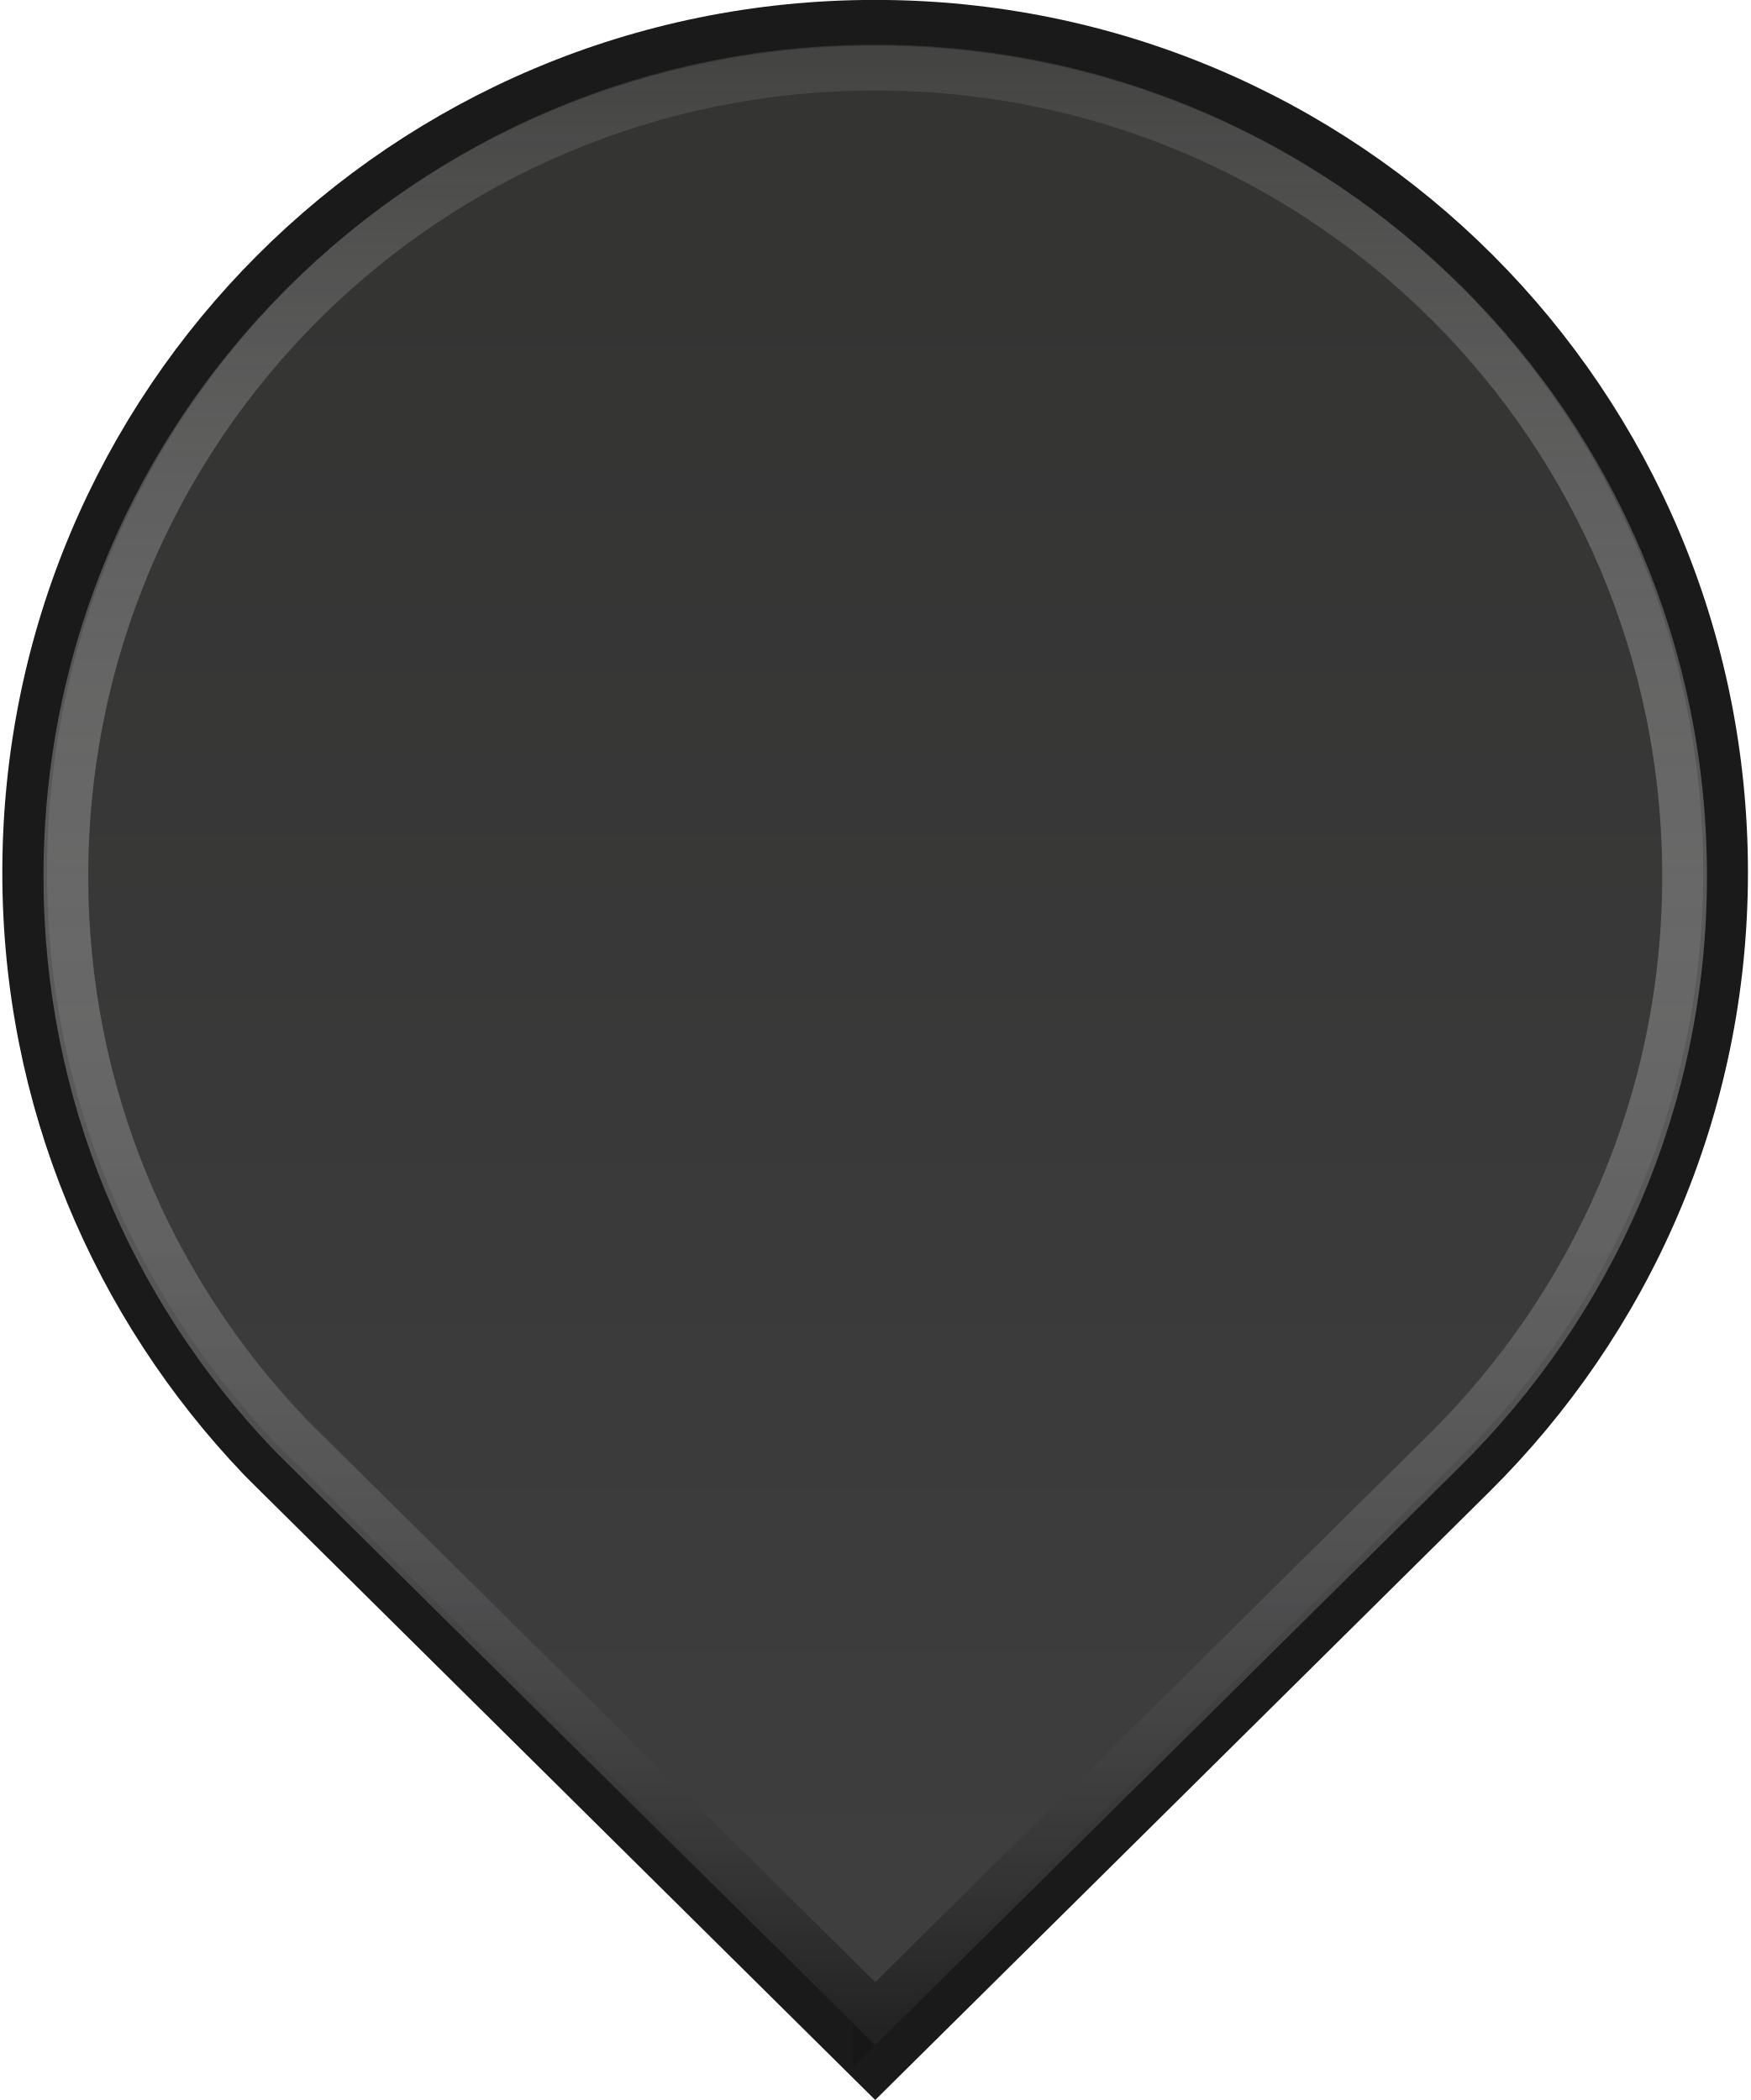
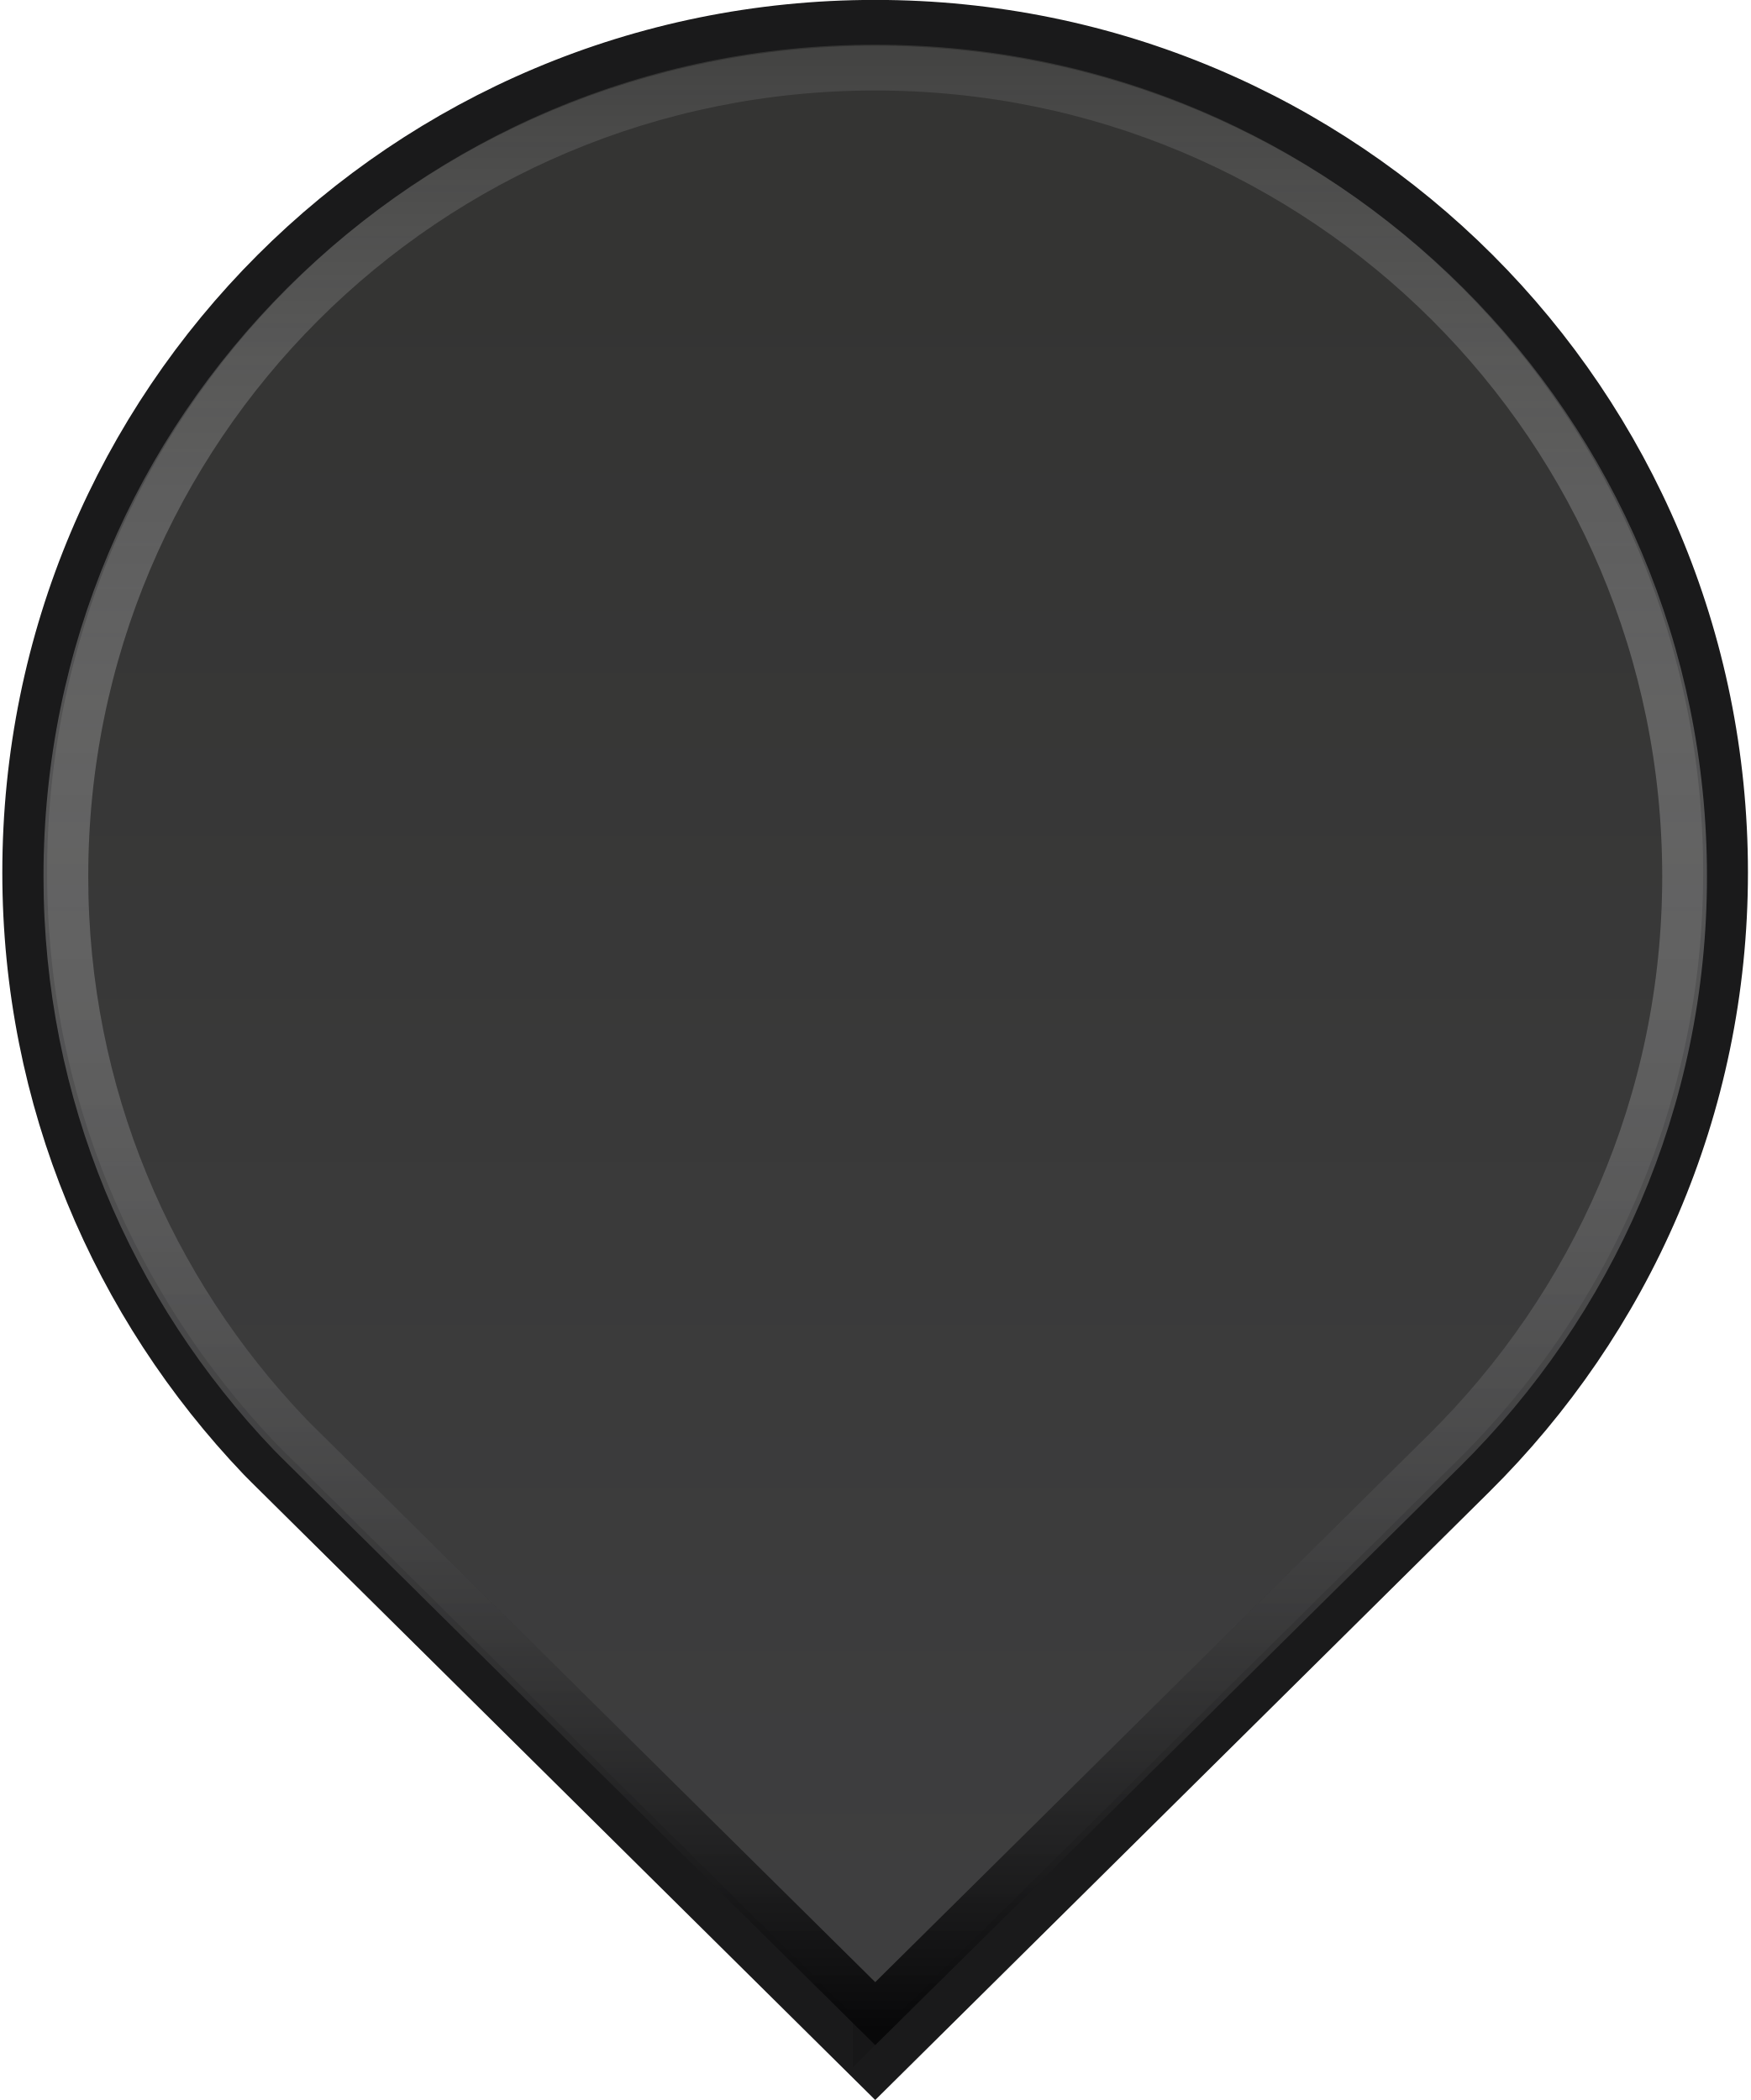
<svg xmlns="http://www.w3.org/2000/svg" xmlns:xlink="http://www.w3.org/1999/xlink" width="40" height="48" id="svg33222" version="1.1">
  <defs id="defs33224">
    <linearGradient id="linearGradient4228">
      <stop id="stop4230" offset="0" style="stop-color:#3f3f40;stop-opacity:1" />
      <stop id="stop4232" offset="1" style="stop-color:#343433;stop-opacity:1" />
    </linearGradient>
    <linearGradient id="linearGradient4222">
      <stop id="stop4224" offset="0" style="stop-color:#b2b2b2;stop-opacity:1" />
      <stop id="stop4226" offset="1" style="stop-color:#343433;stop-opacity:1" />
    </linearGradient>
    <linearGradient id="linearGradient4532">
      <stop style="stop-color:#ffffff;stop-opacity:0.1" offset="0" id="stop4534" />
-       <stop style="stop-color:#232324;stop-opacity:1" offset="1" id="stop4536" />
+       <stop style="stop-color:#080809;stop-opacity:1" offset="1" id="stop4536" />
    </linearGradient>
    <linearGradient id="linearGradient4205">
      <stop style="stop-color:#b2b2b2;stop-opacity:1" offset="0" id="stop4207" />
      <stop style="stop-color:#acacb0;stop-opacity:1" offset="1" id="stop4209" />
    </linearGradient>
    <linearGradient id="linearGradient4985">
      <stop style="stop-color:#a5a5a5;stop-opacity:1;" offset="0" id="stop4987" />
      <stop id="stop4993" offset="0.4" style="stop-color:#969696;stop-opacity:1;" />
      <stop style="stop-color:#878787;stop-opacity:1;" offset="1" id="stop4989" />
    </linearGradient>
    <linearGradient id="linearGradient3813">
      <stop style="stop-color:#000000;stop-opacity:0.455;" offset="0" id="stop3815" />
      <stop style="stop-color:#000000;stop-opacity:0;" offset="1" id="stop3817" />
    </linearGradient>
    <linearGradient id="linearGradient3805">
      <stop style="stop-color:#000000;stop-opacity:1;" offset="0" id="stop3807" />
      <stop style="stop-color:#000000;stop-opacity:0;" offset="1" id="stop3809" />
    </linearGradient>
    <linearGradient id="linearGradient3818">
      <stop style="stop-color:#5c5c5c;stop-opacity:1;" offset="0" id="stop3820" />
      <stop id="stop3826" offset="0.4" style="stop-color:#464646;stop-opacity:1;" />
      <stop style="stop-color:#404040;stop-opacity:1;" offset="1" id="stop3822" />
    </linearGradient>
    <linearGradient id="linearGradient3825">
      <stop style="stop-color:#ffffff;stop-opacity:0.06;" offset="0" id="stop3827" />
      <stop id="stop3833" offset="1" style="stop-color:#000000;stop-opacity:0.08;" />
    </linearGradient>
    <linearGradient id="linearGradient3774">
      <stop style="stop-color:#222222;stop-opacity:1;" offset="0" id="stop3776" />
      <stop id="stop4312" offset="0.4" style="stop-color:#141414;stop-opacity:1;" />
      <stop style="stop-color:#1c1c1c;stop-opacity:1;" offset="1" id="stop3778" />
    </linearGradient>
    <linearGradient id="linearGradient3850">
      <stop style="stop-color:#006aa8;stop-opacity:1;" offset="0" id="stop3852" />
      <stop id="stop3858" offset="0.609" style="stop-color:#21adff;stop-opacity:1;" />
      <stop style="stop-color:#ffffff;stop-opacity:1;" offset="1" id="stop3854" />
    </linearGradient>
    <linearGradient id="linearGradient3764">
      <stop style="stop-color:#ffffff;stop-opacity:0.02;" offset="0" id="stop3766" />
      <stop style="stop-color:#000000;stop-opacity:0.18;" offset="1" id="stop3768" />
    </linearGradient>
    <linearGradient id="linearGradient3845">
      <stop style="stop-color:#121212;stop-opacity:1;" offset="0" id="stop3847" />
      <stop style="stop-color:#080808;stop-opacity:1;" offset="1" id="stop3849" />
    </linearGradient>
    <linearGradient id="linearGradient3837">
      <stop style="stop-color:#ffffff;stop-opacity:1;" offset="0" id="stop3839" />
      <stop style="stop-color:#ffffff;stop-opacity:0.179;" offset="1" id="stop3841" />
    </linearGradient>
    <linearGradient xlink:href="#linearGradient3837" id="linearGradient3843" x1="8" y1="1.925" x2="8" y2="14.003" gradientUnits="userSpaceOnUse" gradientTransform="matrix(0.8485528,0,0,0.9192655,-12.78842,1.105508)" />
    <linearGradient xlink:href="#linearGradient3850" id="linearGradient3856" x1="8.046" y1="9.912" x2="8.046" y2="3.841" gradientUnits="userSpaceOnUse" gradientTransform="matrix(0.9980459,0,0,1.012667,-22.06412,0.9669824)" />
    <linearGradient id="linearGradient3781">
      <stop style="stop-color:#dbdbdb;stop-opacity:1;" offset="0" id="stop3783" />
      <stop style="stop-color:#b8b8b8;stop-opacity:1;" offset="1" id="stop3785" />
    </linearGradient>
    <linearGradient xlink:href="#linearGradient3850-7" id="linearGradient3856-0" x1="8.046" y1="9.912" x2="8.046" y2="3.841" gradientUnits="userSpaceOnUse" gradientTransform="matrix(0.9980459,0,0,1.012667,-0.4764796,0.03307433)" />
    <linearGradient id="linearGradient3850-7">
      <stop style="stop-color:#006aa8;stop-opacity:1;" offset="0" id="stop3852-3" />
      <stop style="stop-color:#5dc3ff;stop-opacity:1;" offset="1" id="stop3854-7" />
    </linearGradient>
    <linearGradient xlink:href="#linearGradient3845-8" id="linearGradient3851-4" x1="8" y1="1.537" x2="8" y2="13.463" gradientUnits="userSpaceOnUse" gradientTransform="matrix(0.9336199,0,0,1.014962,0.0417955,-0.02050801)" />
    <linearGradient id="linearGradient3845-8">
      <stop style="stop-color:#1c1c1c;stop-opacity:1;" offset="0" id="stop3847-5" />
      <stop style="stop-color:#141414;stop-opacity:1;" offset="1" id="stop3849-5" />
    </linearGradient>
    <linearGradient xlink:href="#linearGradient3845" id="linearGradient3867" gradientUnits="userSpaceOnUse" gradientTransform="matrix(0.8666667,0,0,0.9285715,0.06666681,1.035714)" x1="8" y1="1.537" x2="8" y2="13.463" />
    <filter id="filter4389" style="color-interpolation-filters:sRGB">
      <feFlood id="feFlood4391" flood-opacity="0.22" flood-color="rgb(0,0,0)" result="flood" />
      <feComposite id="feComposite4393" in2="SourceGraphic" in="flood" operator="in" result="composite1" />
      <feGaussianBlur id="feGaussianBlur4395" stdDeviation="0.5" result="blur" />
      <feOffset id="feOffset4397" dx="0.5" dy="1.5" result="offset" />
      <feComposite id="feComposite4399" in2="offset" in="SourceGraphic" operator="over" result="composite2" />
    </filter>
    <filter id="filter4389-0" style="color-interpolation-filters:sRGB">
      <feFlood id="feFlood4391-9" flood-opacity="0.22" flood-color="rgb(0,0,0)" result="flood" />
      <feComposite id="feComposite4393-5" in2="SourceGraphic" in="flood" operator="in" result="composite1" />
      <feGaussianBlur id="feGaussianBlur4395-1" stdDeviation="0.5" result="blur" />
      <feOffset id="feOffset4397-3" dx="0.5" dy="1.5" result="offset" />
      <feComposite id="feComposite4399-9" in2="offset" in="SourceGraphic" operator="over" result="composite2" />
    </filter>
    <linearGradient xlink:href="#linearGradient4985-4" id="linearGradient4991-9" x1="10" y1="1" x2="10" y2="23" gradientUnits="userSpaceOnUse" />
    <linearGradient id="linearGradient4985-4">
      <stop style="stop-color:#5f5f5f;stop-opacity:1;" offset="0" id="stop4987-0" />
      <stop id="stop4993-3" offset="0.4" style="stop-color:#3c3c3c;stop-opacity:1;" />
      <stop style="stop-color:#363636;stop-opacity:1;" offset="1" id="stop4989-7" />
    </linearGradient>
    <clipPath clipPathUnits="userSpaceOnUse" id="clipPath4297">
      <path style="color:#000000;display:inline;overflow:visible;visibility:visible;fill:none;fill-opacity:1;stroke:#1c1c1c;stroke-width:1.013;stroke-miterlimit:4;stroke-dasharray:none;stroke-opacity:1;marker:none;enable-background:accumulate" d="m -13.954,-11.424 -6.677,6.614 c -1.734,1.718 -2.816,4.096 -2.816,6.741 0,5.257 4.237,9.494 9.494,9.494 5.257,0 9.494,-4.237 9.494,-9.494 0,-2.548 -1.003,-4.849 -2.627,-6.551 -0.051,-0.053 -0.106,-0.106 -0.158,-0.158 l -6.709,-6.646 z" id="path4299" />
    </clipPath>
    <linearGradient xlink:href="#linearGradient4205" id="linearGradient4225" x1="10.017" y1="15.957" x2="10.017" y2="-7.944" gradientUnits="userSpaceOnUse" />
    <linearGradient xlink:href="#linearGradient4205" id="linearGradient4233" x1="10.017" y1="15.957" x2="10.017" y2="-7.944" gradientUnits="userSpaceOnUse" />
    <linearGradient xlink:href="#linearGradient4205" id="linearGradient4241" x1="10.017" y1="15.957" x2="10.017" y2="-7.944" gradientUnits="userSpaceOnUse" />
    <linearGradient xlink:href="#linearGradient4228" id="linearGradient4385" gradientUnits="userSpaceOnUse" x1="7.643" y1="-7.307" x2="7.643" y2="12.709" />
    <linearGradient xlink:href="#linearGradient4222" id="linearGradient4387" gradientUnits="userSpaceOnUse" x1="10.017" y1="15.957" x2="10.017" y2="-7.944" />
    <linearGradient xlink:href="#linearGradient4532" id="linearGradient4538" x1="13.444" y1="15.057" x2="13.444" y2="-7.004" gradientUnits="userSpaceOnUse" gradientTransform="matrix(2.046909,0,0,2.046909,-0.2683532,-16.40931)" />
  </defs>
  <g id="layer1" transform="translate(0,32)">
    <g id="g4354" transform="matrix(1,0,0,-1,-0.200741,-16.32595)">
      <g transform="matrix(-2.046909,0,0,2.046909,40.66983,-16.40931)" id="g4207" style="fill:url(#linearGradient4387);fill-opacity:1;stroke:#1a1a1b;stroke-width:0.5;stroke-miterlimit:4;stroke-dasharray:none;stroke-opacity:1">
        <path style="color:#000000;display:inline;overflow:visible;visibility:visible;fill:url(#linearGradient4385);fill-opacity:1;stroke:#1a1a1b;stroke-width:0.5;stroke-miterlimit:4;stroke-dasharray:none;stroke-opacity:1;marker:none;enable-background:accumulate" d="m 10,-7.424 -6.677,6.614 c -1.734,1.718 -2.816,4.096 -2.816,6.741 0,5.257 4.237,9.494 9.494,9.494 5.257,0 9.494,-4.237 9.494,-9.494 0,-2.548 -1.003,-4.849 -2.627,-6.551 -0.051,-0.053 -0.106,-0.106 -0.158,-0.158 L 10,-7.424 Z" id="rect17861-2" />
      </g>
      <path id="rect17861-2-1" d="m 20.201,-30.352 13.008,12.873 c 3.378,3.343 5.487,7.972 5.487,13.119 0,10.232 -8.254,18.477 -18.495,18.477 -10.242,0 -18.495,-8.246 -18.495,-18.477 0,-4.96 1.954,-9.438 5.117,-12.749 0.099,-0.104 0.206,-0.206 0.308,-0.308 l 13.07,-12.934 z" style="color:#000000;display:inline;overflow:visible;visibility:visible;opacity:1;fill:none;fill-opacity:1;stroke:#000000;stroke-width:1.023;stroke-miterlimit:4;stroke-dasharray:none;stroke-opacity:0.104;marker:none;enable-background:accumulate" />
      <path id="rect17861-2-1-6" d="m 20.201,-30.352 13.008,12.873 c 3.378,3.343 5.487,7.972 5.487,13.119 0,10.232 -8.254,18.477 -18.495,18.477 -10.242,0 -18.495,-8.246 -18.495,-18.477 0,-4.96 1.954,-9.438 5.117,-12.749 0.099,-0.104 0.206,-0.206 0.308,-0.308 L 20.201,-30.352 Z" style="color:#000000;display:inline;overflow:visible;visibility:visible;opacity:1;fill:none;fill-opacity:1;stroke:url(#linearGradient4538);stroke-width:1.023;stroke-miterlimit:4;stroke-dasharray:none;stroke-opacity:1;marker:none;enable-background:accumulate" />
    </g>
  </g>
</svg>
